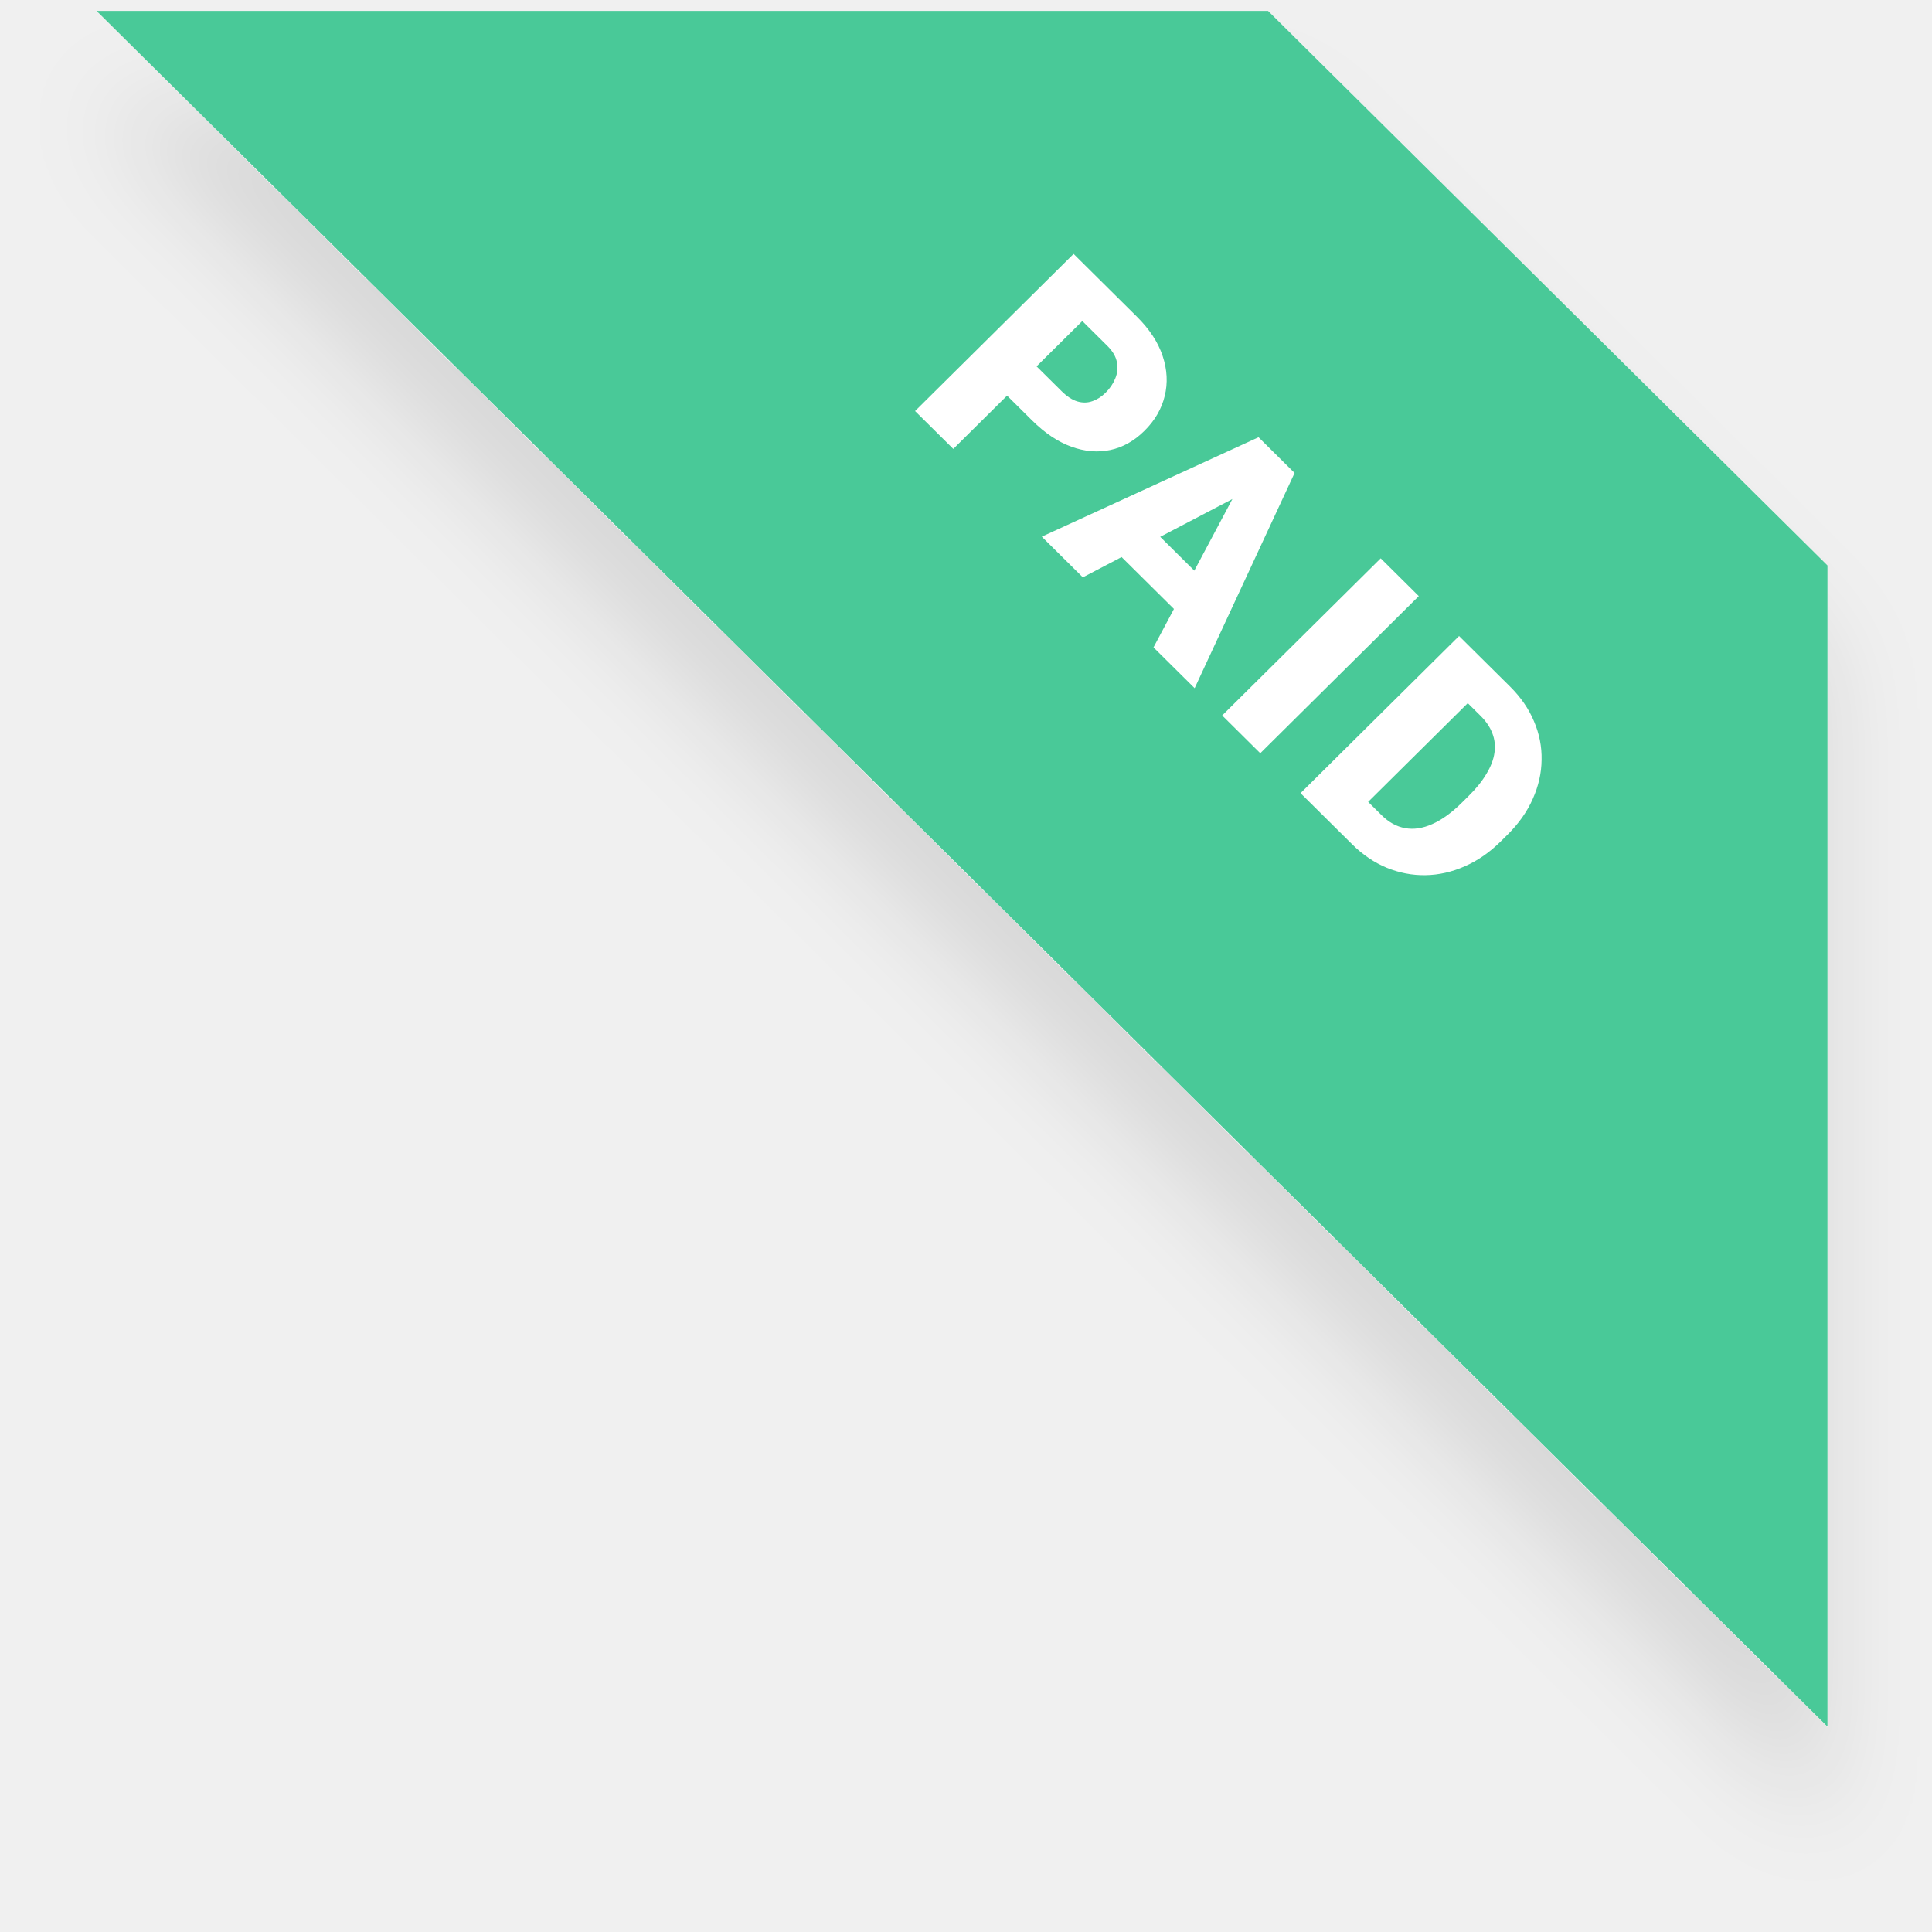
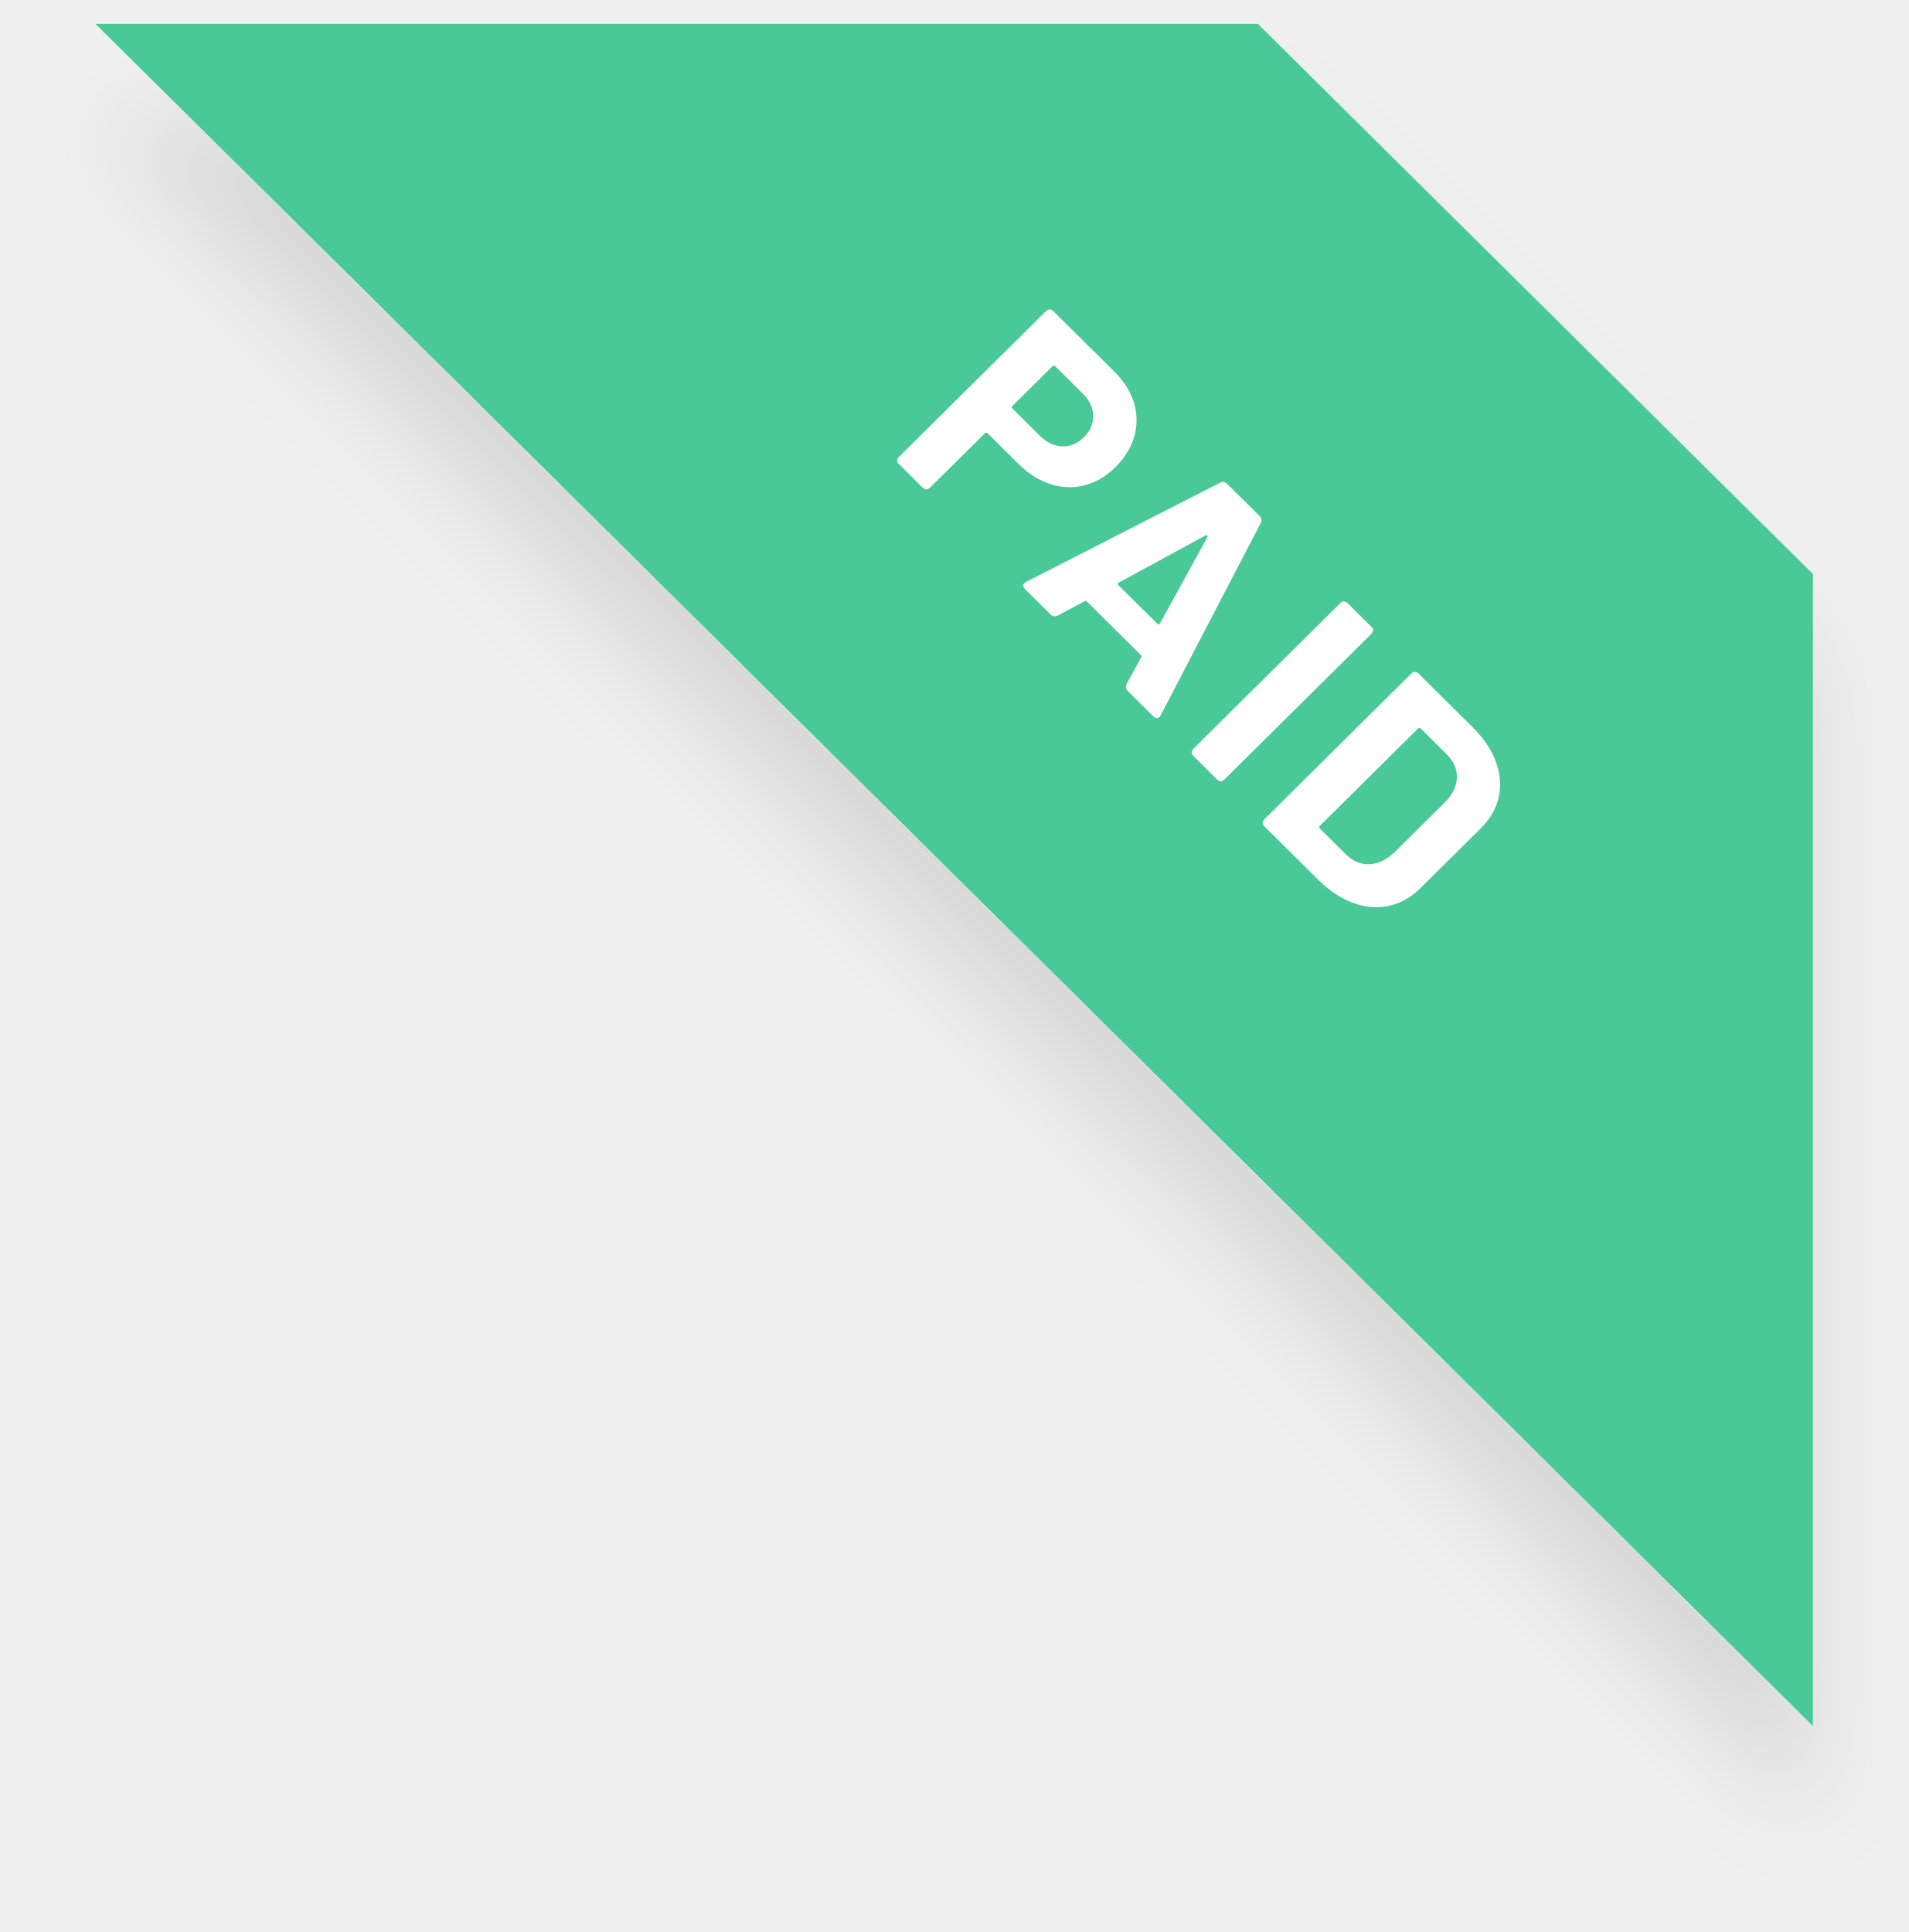
- <svg xmlns="http://www.w3.org/2000/svg" width="80" height="80" viewBox="0 0 80 80" fill="none">
-   <g filter="url(#filter0_d_3832_25650)">
-     <path fill-rule="evenodd" clip-rule="evenodd" d="M4 0.453L75.671 71.496V23.413L52.508 0.453H4Z" fill="#49C998" />
+ <svg xmlns="http://www.w3.org/2000/svg" width="80" height="81" viewBox="0 0 80 81" fill="none">
+   <g filter="url(#filter0_d_5004_81440)">
+     <path fill-rule="evenodd" clip-rule="evenodd" d="M4 1L76 72.369V24.065L52.731 1H4Z" fill="#49C998" />
  </g>
-   <path d="M42.737 17.41L41.105 15.792L42.327 14.581L43.959 16.198C44.182 16.419 44.4 16.56 44.613 16.623C44.826 16.686 45.031 16.683 45.226 16.614C45.427 16.546 45.612 16.428 45.781 16.261C45.961 16.082 46.095 15.884 46.182 15.667C46.272 15.452 46.294 15.23 46.249 15.001C46.207 14.768 46.075 14.542 45.853 14.322L44.816 13.294L39.474 18.589L37.891 17.021L44.455 10.514L47.074 13.111C47.6 13.632 47.956 14.176 48.143 14.742C48.332 15.311 48.361 15.863 48.228 16.399C48.099 16.933 47.82 17.412 47.39 17.838C46.966 18.259 46.494 18.524 45.974 18.634C45.454 18.744 44.915 18.698 44.356 18.495C43.803 18.293 43.263 17.931 42.737 17.41ZM51.623 20.354L44.838 23.906L43.138 22.222L52.114 18.106L53.191 19.174L51.623 20.354ZM47.764 26.807L51.343 20.077L52.515 18.504L53.606 19.585L49.468 28.496L47.764 26.807ZM50.148 24.317L48.927 25.529L45.559 22.19L46.781 20.979L50.148 24.317ZM58.749 24.683L52.185 31.19L50.608 29.626L57.172 23.119L58.749 24.683ZM55.985 34.956L54.529 33.513L55.755 32.315L57.203 33.75C57.503 34.048 57.829 34.228 58.181 34.291C58.535 34.356 58.91 34.301 59.303 34.125C59.703 33.949 60.113 33.653 60.534 33.236L60.818 32.954C61.134 32.642 61.379 32.336 61.553 32.038C61.733 31.74 61.843 31.453 61.882 31.176C61.924 30.896 61.896 30.626 61.796 30.367C61.7 30.111 61.536 29.868 61.305 29.639L59.844 28.191L61.066 26.98L62.527 28.428C62.971 28.869 63.302 29.348 63.519 29.867C63.741 30.385 63.846 30.918 63.834 31.466C63.828 32.014 63.706 32.552 63.469 33.08C63.237 33.607 62.889 34.101 62.423 34.563L62.148 34.836C61.685 35.294 61.186 35.64 60.651 35.873C60.119 36.108 59.578 36.23 59.028 36.239C58.478 36.248 57.942 36.145 57.419 35.931C56.902 35.716 56.424 35.391 55.985 34.956ZM61.999 27.905L55.435 34.411L53.853 32.843L60.417 26.336L61.999 27.905Z" fill="white" />
+   <path d="M46.718 15.583L44.16 13.048C44.059 12.947 43.948 12.947 43.846 13.048L37.688 19.152C37.587 19.253 37.587 19.362 37.688 19.463L38.676 20.442C38.778 20.543 38.889 20.543 38.99 20.442L41.289 18.163C41.326 18.127 41.372 18.136 41.4 18.163L42.702 19.454C43.957 20.699 45.582 20.753 46.755 19.591C47.955 18.401 47.946 16.8 46.718 15.583ZM43.606 18.282L42.443 17.129C42.406 17.093 42.406 17.056 42.443 17.02L44.123 15.354C44.16 15.317 44.197 15.317 44.234 15.354L45.398 16.507C45.961 17.065 45.979 17.797 45.434 18.337C44.908 18.859 44.17 18.841 43.606 18.282ZM47.281 28.972L48.352 30.034C48.463 30.143 48.592 30.125 48.657 29.988L52.849 21.934C52.904 21.824 52.895 21.724 52.802 21.632L51.445 20.287C51.353 20.195 51.251 20.186 51.14 20.241L43.016 24.396C42.877 24.46 42.859 24.588 42.969 24.698L44.041 25.76C44.133 25.851 44.234 25.86 44.345 25.805L45.462 25.211C45.508 25.183 45.536 25.192 45.564 25.22L47.826 27.462C47.854 27.489 47.863 27.517 47.835 27.563L47.235 28.67C47.18 28.78 47.189 28.881 47.281 28.972ZM46.903 24.424L50.54 22.447C50.605 22.419 50.642 22.456 50.614 22.52L48.629 26.135C48.592 26.19 48.555 26.19 48.518 26.153L46.884 24.533C46.847 24.497 46.847 24.46 46.903 24.424ZM50.032 31.698L51.02 32.678C51.121 32.778 51.232 32.778 51.333 32.678L57.482 26.582C57.584 26.482 57.584 26.372 57.482 26.271L56.495 25.292C56.393 25.191 56.282 25.191 56.181 25.292L50.032 31.387C49.93 31.488 49.93 31.598 50.032 31.698ZM53.011 34.652L55.273 36.894C56.667 38.276 58.357 38.413 59.538 37.242L62.087 34.716C63.269 33.544 63.13 31.869 61.736 30.488L59.474 28.245C59.372 28.145 59.261 28.145 59.16 28.245L53.011 34.34C52.909 34.441 52.909 34.551 53.011 34.652ZM55.328 34.624L59.446 30.542C59.483 30.506 59.52 30.506 59.557 30.542L60.656 31.631C61.246 32.217 61.21 33.004 60.572 33.636L58.449 35.741C57.803 36.363 57.009 36.4 56.436 35.832L55.328 34.734C55.291 34.697 55.291 34.661 55.328 34.624Z" fill="white" />
  <defs>
-     <filter id="filter0_d_3832_25650" x="0" y="0.453" width="79.67" height="79.043" filterUnits="userSpaceOnUse" color-interpolation-filters="sRGB">
+     <filter id="filter0_d_5004_81440" x="0" y="1" width="80" height="79.369" filterUnits="userSpaceOnUse" color-interpolation-filters="sRGB">
      <feFlood flood-opacity="0" result="BackgroundImageFix" />
      <feColorMatrix in="SourceAlpha" type="matrix" values="0 0 0 0 0 0 0 0 0 0 0 0 0 0 0 0 0 0 127 0" result="hardAlpha" />
      <feOffset dy="4" />
      <feGaussianBlur stdDeviation="2" />
      <feComposite in2="hardAlpha" operator="out" />
      <feColorMatrix type="matrix" values="0 0 0 0 0 0 0 0 0 0 0 0 0 0 0 0 0 0 0.1 0" />
-       <feBlend mode="normal" in2="BackgroundImageFix" result="effect1_dropShadow_3832_25650" />
-       <feBlend mode="normal" in="SourceGraphic" in2="effect1_dropShadow_3832_25650" result="shape" />
+       <feBlend mode="normal" in2="BackgroundImageFix" result="effect1_dropShadow_5004_81440" />
+       <feBlend mode="normal" in="SourceGraphic" in2="effect1_dropShadow_5004_81440" result="shape" />
    </filter>
  </defs>
</svg>
